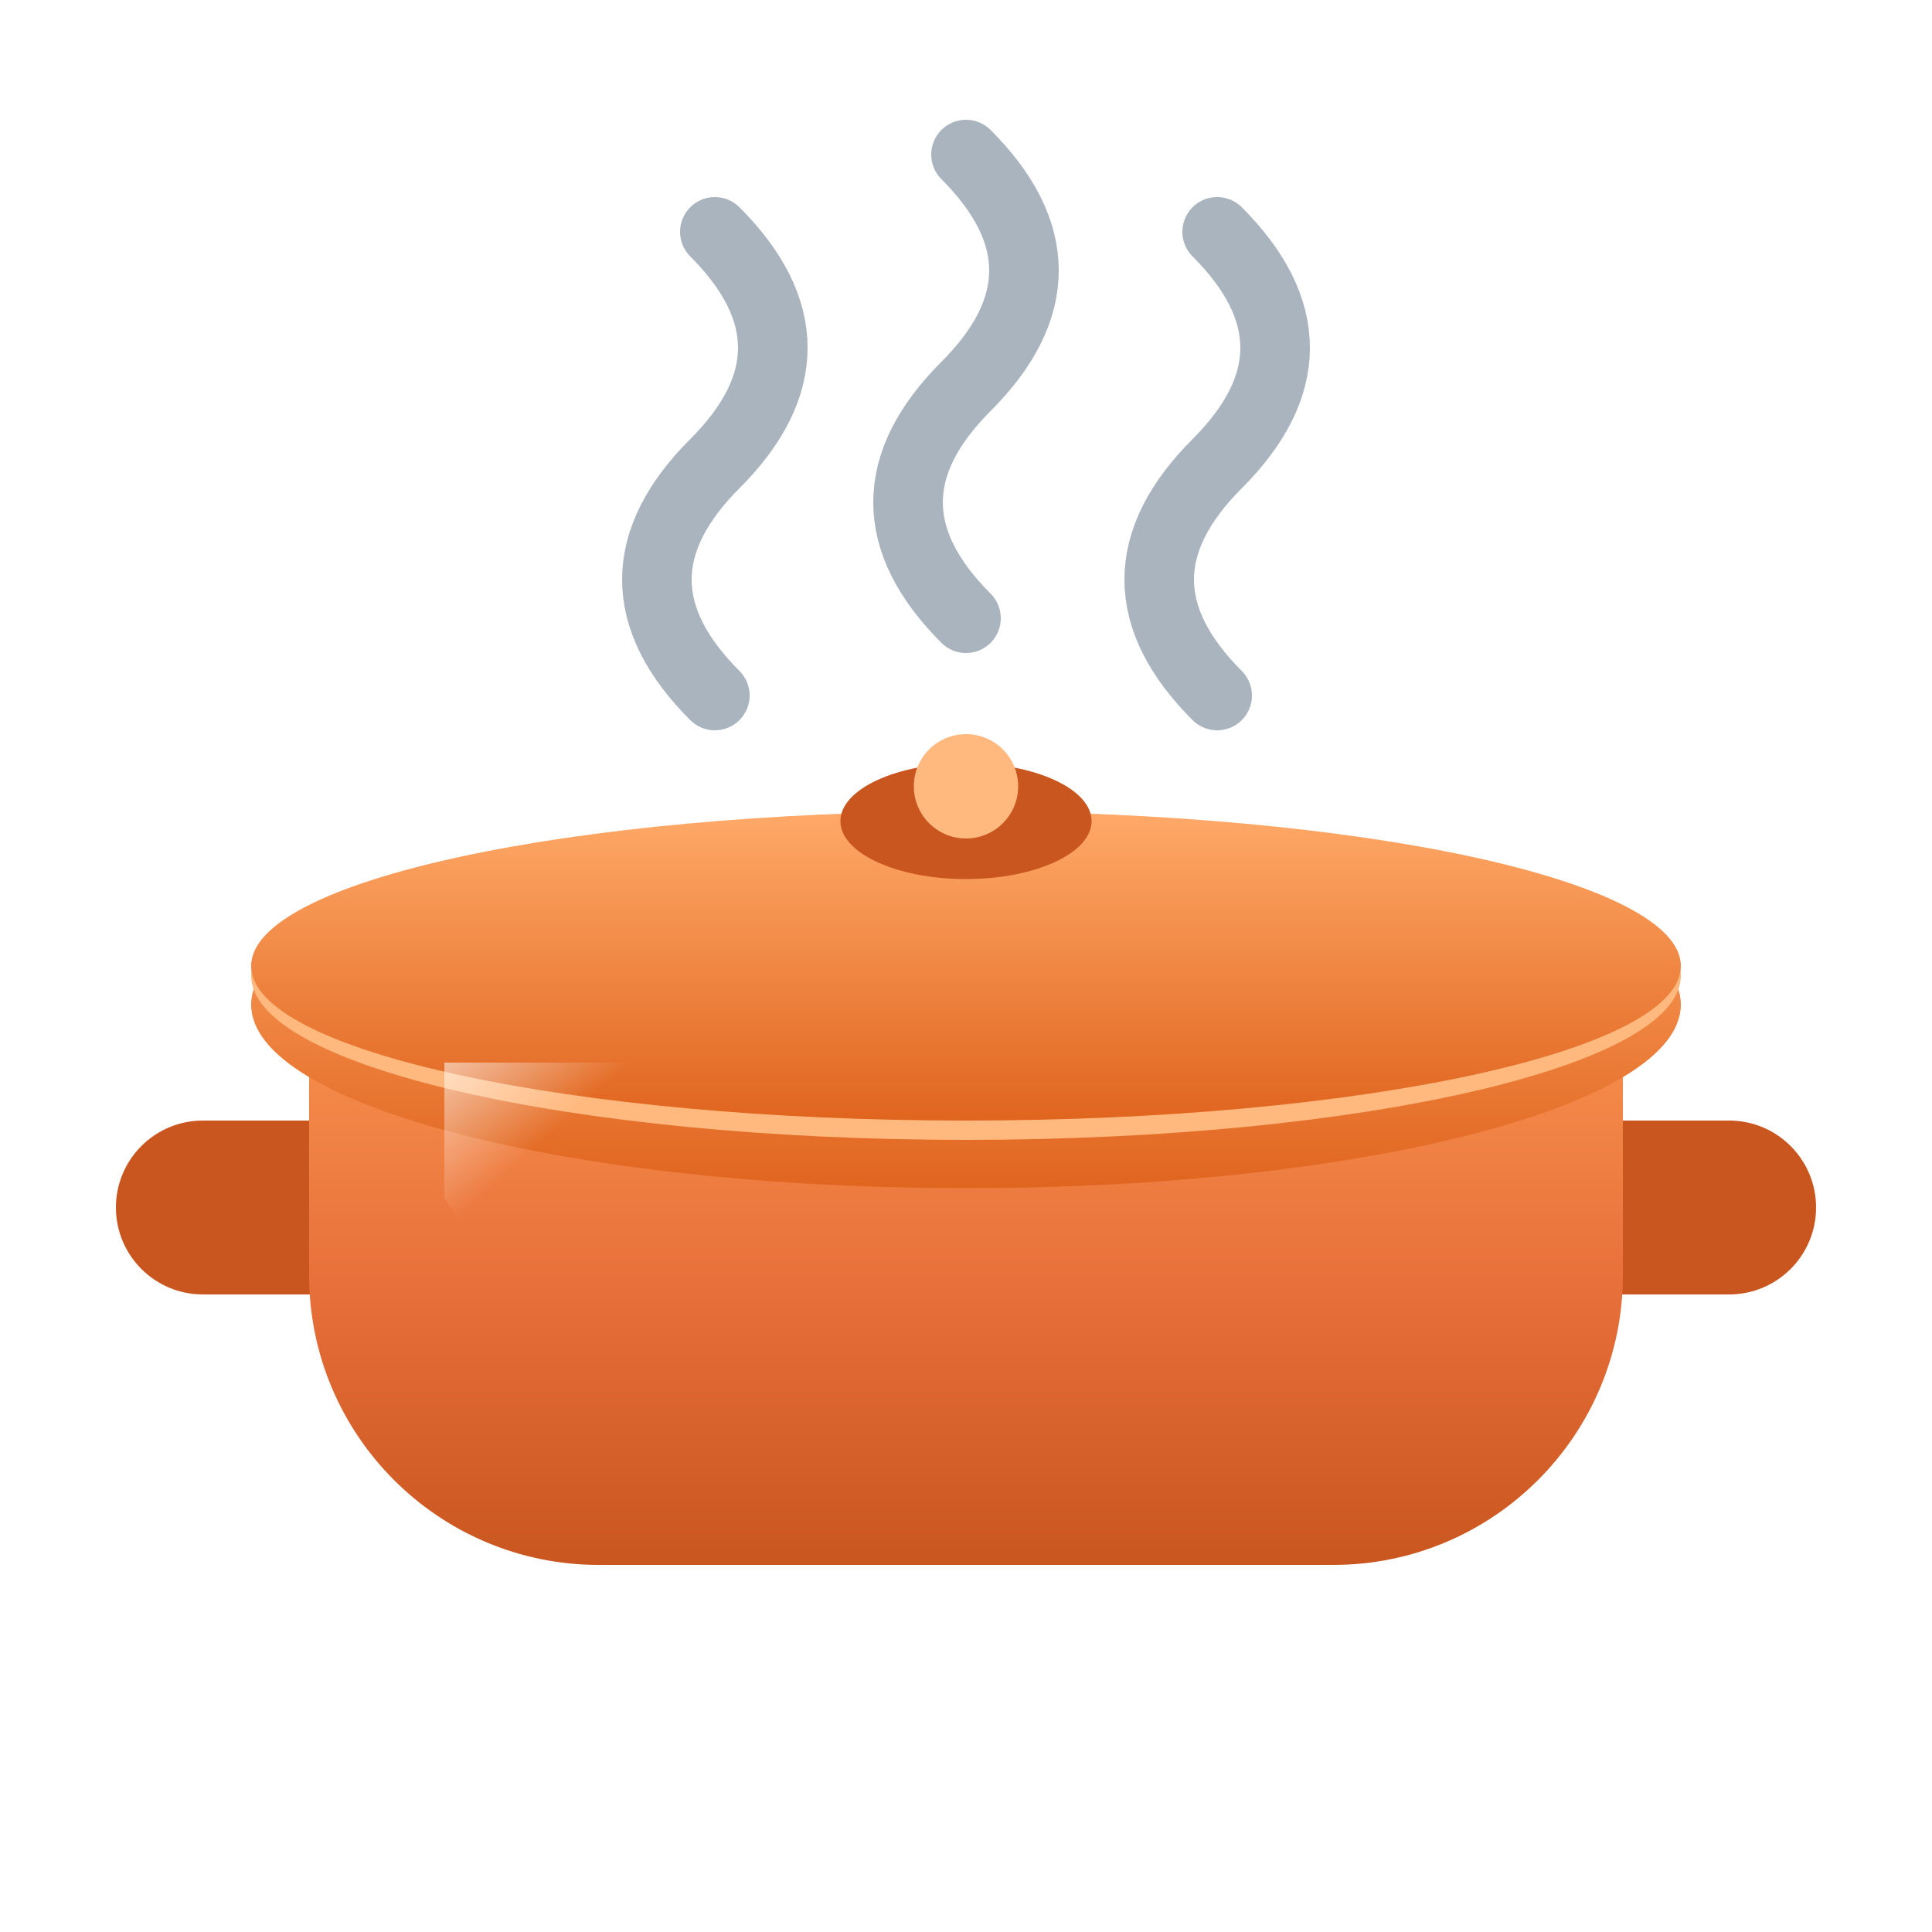
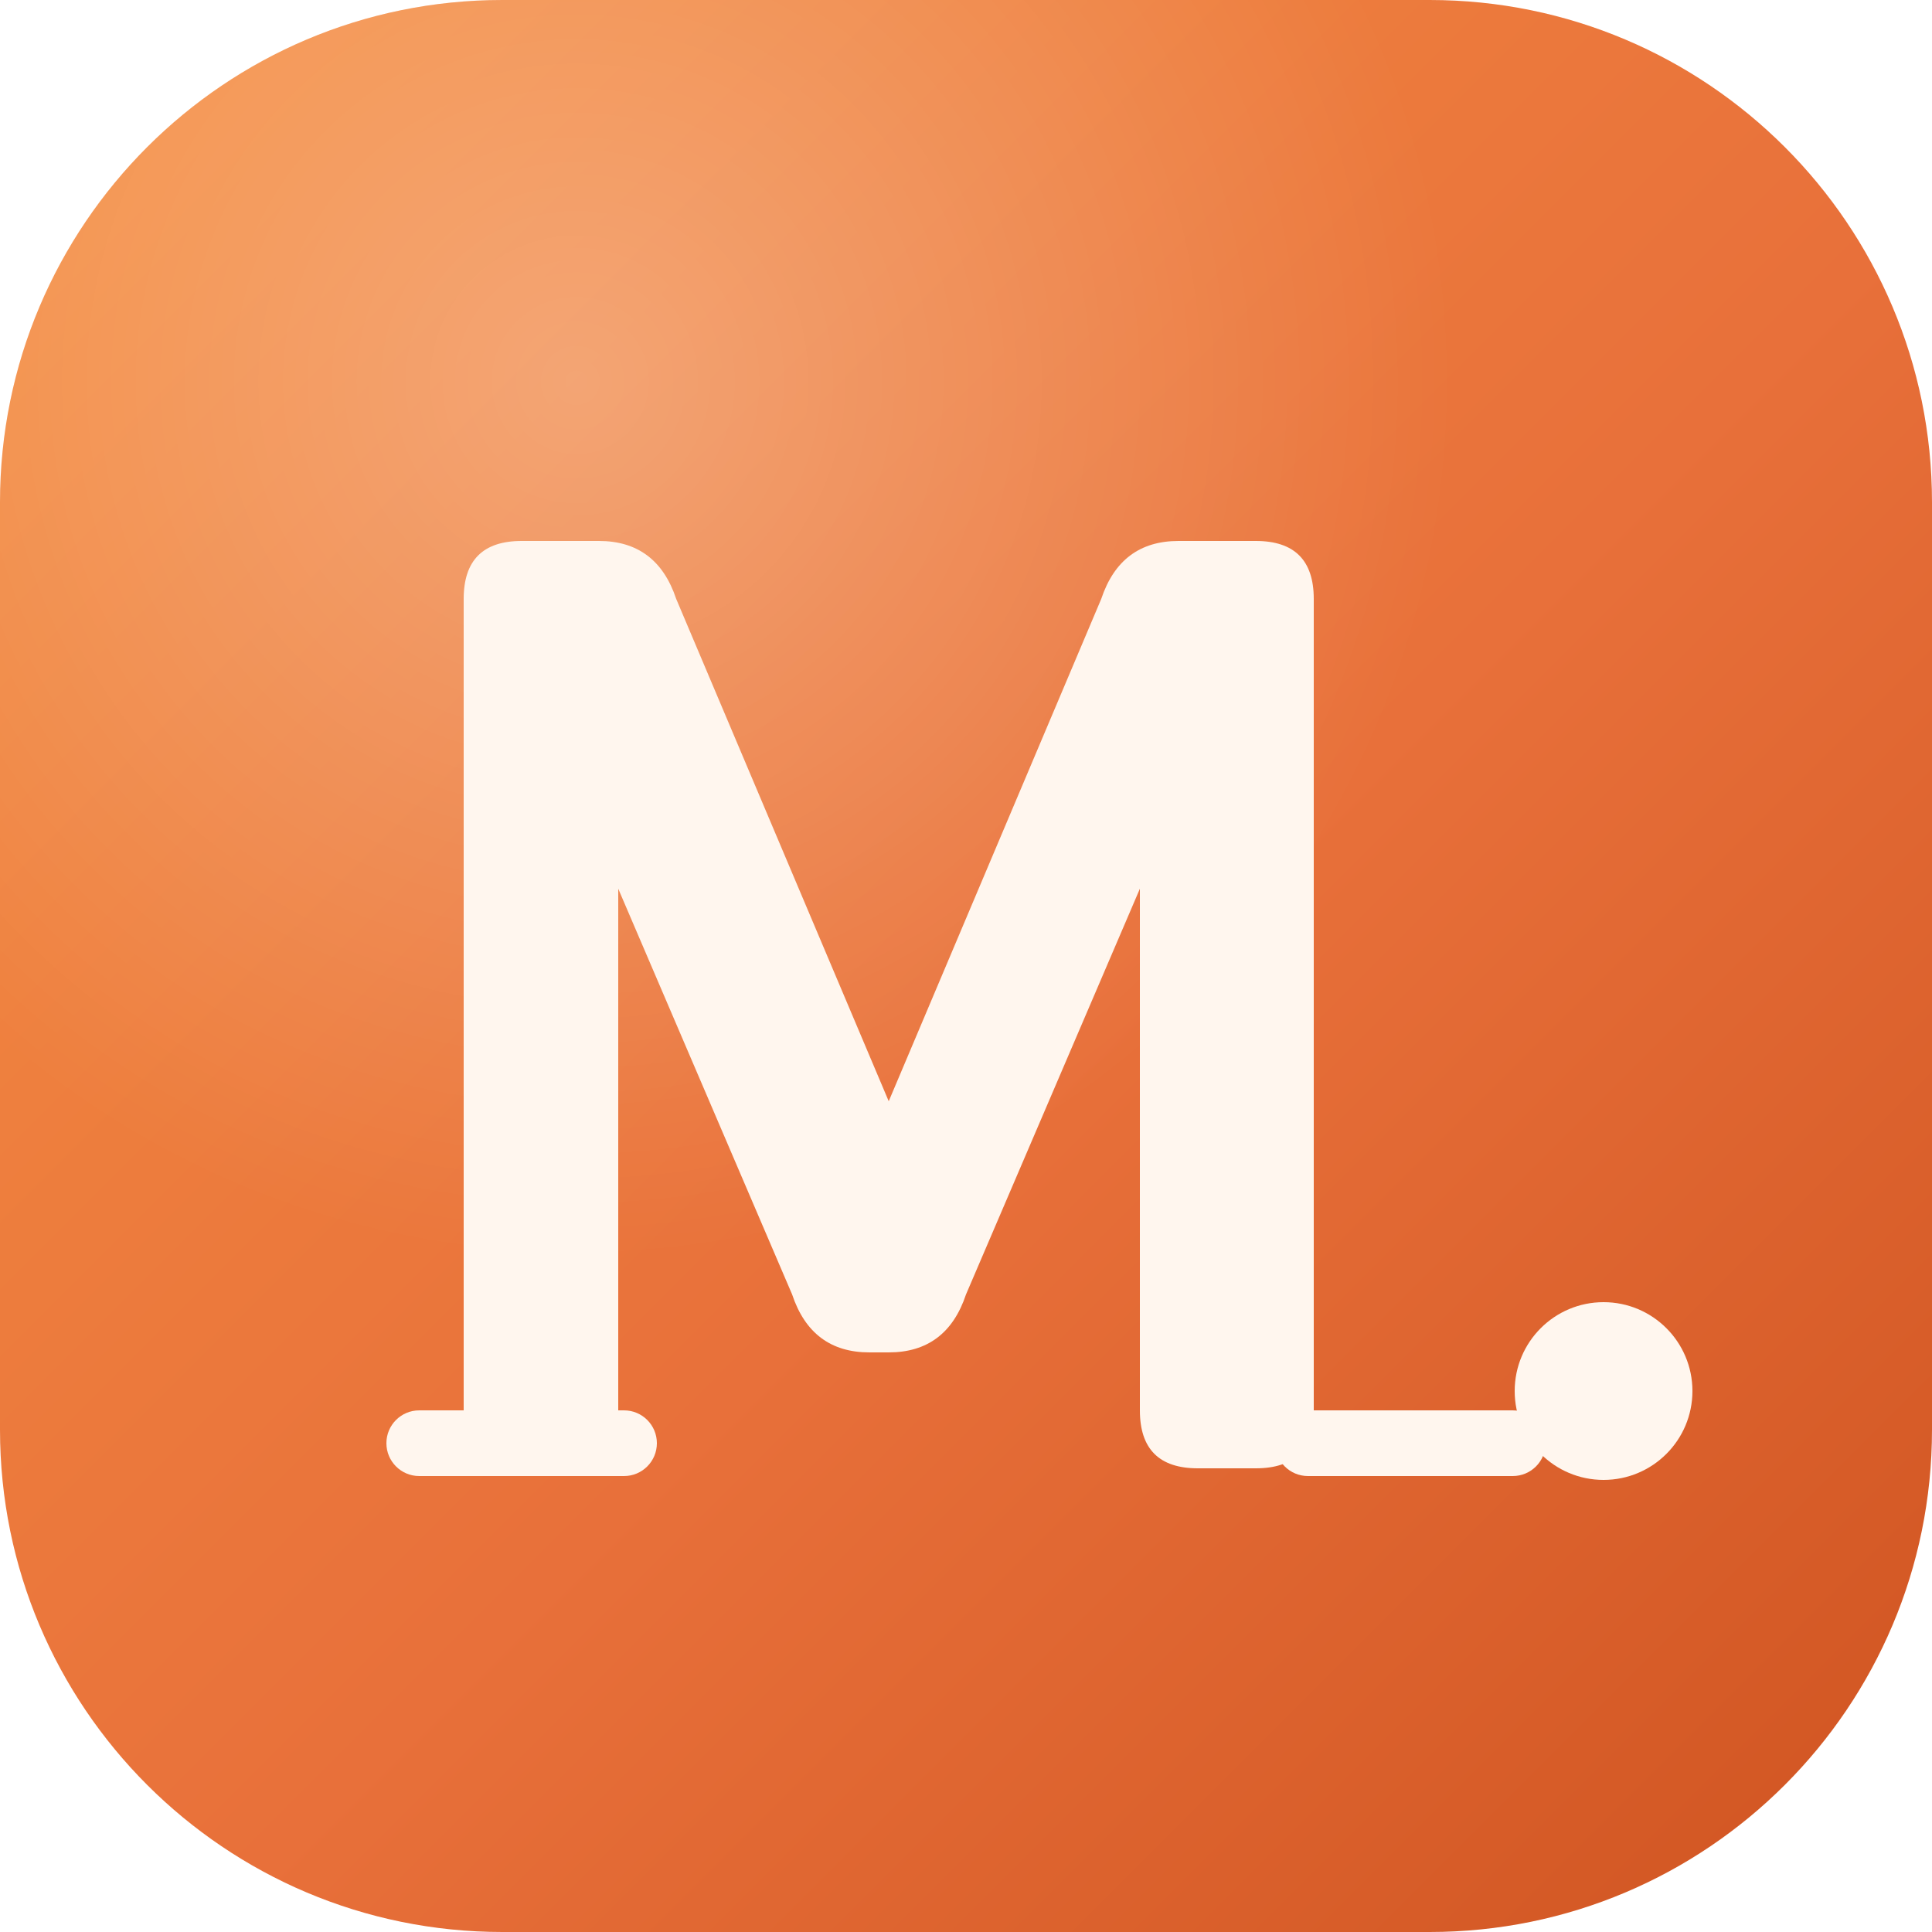
<svg xmlns="http://www.w3.org/2000/svg" viewBox="0 0 100 100">
  <defs>
-     <linearGradient id="pot" x1="0" y1="0" x2="0" y2="1">
-       <stop offset="0" stop-color="#f8924e" />
-       <stop offset="0.5" stop-color="#e8703a" />
-       <stop offset="1" stop-color="#c9551f" />
+     <linearGradient id="bg" x1="0" y1="0" x2="1" y2="1">
+       <stop offset="0" stop-color="#f59042" />
+       <stop offset="0.55" stop-color="#e8703a" />
+       <stop offset="1" stop-color="#cf5320" />
    </linearGradient>
-     <linearGradient id="lid" x1="0" y1="0" x2="0" y2="1">
-       <stop offset="0" stop-color="#ffa968" />
-       <stop offset="1" stop-color="#e0651f" />
-     </linearGradient>
-     <linearGradient id="shine" x1="0" y1="0" x2="1" y2="1">
-       <stop offset="0" stop-color="#ffffff" stop-opacity="0.55" />
-       <stop offset="0.4" stop-color="#ffffff" stop-opacity="0" />
-     </linearGradient>
+     <radialGradient id="sheen" cx="0.3" cy="0.2" r="0.9">
+       <stop offset="0" stop-color="#ffffff" stop-opacity="0.28" />
+       <stop offset="0.5" stop-color="#ffffff" stop-opacity="0" />
+     </radialGradient>
  </defs>
-   <g stroke="#9aa7b3" stroke-width="3.6" stroke-linecap="round" fill="none" opacity="0.85">
-     <path d="M37 36 q-6 -6 0 -12 q6 -6 0 -12" />
-     <path d="M50 32 q-6 -6 0 -12 q6 -6 0 -12" />
-     <path d="M63 36 q-6 -6 0 -12 q6 -6 0 -12" />
+   <rect width="100" height="100" rx="26" fill="url(#bg)" />
+   <rect width="100" height="100" rx="26" fill="url(#sheen)" />
+   <g fill="#fff6ee">
+     <path d="M24 73 V31 q0-3 3-3 h4 q3 0 4 3 l11 26 11-26 q1-3 4-3 h4 q3 0 3 3 V73 q0 3-3 3 h-3 q-3 0-3-3 V46 l-9 21 q-1 3-4 3 h-1 q-3 0-4-3 l-9-21 V73 q0 3-3 3 h-3 q-3 0-3-3 Z" />
+     <rect x="20" y="73" width="14" height="3.4" rx="1.7" />
+     <rect x="66" y="73" width="14" height="3.4" rx="1.7" />
  </g>
-   <rect x="6" y="58" width="16" height="9" rx="4.5" fill="#c9551f" />
-   <rect x="78" y="58" width="16" height="9" rx="4.5" fill="#c9551f" />
-   <path d="M16 52 h68 v14 a15 15 0 0 1 -15 15 H31 a15 15 0 0 1 -15 -15 Z" fill="url(#pot)" />
-   <ellipse cx="50" cy="52" rx="37" ry="9.5" fill="url(#lid)" />
-   <ellipse cx="50" cy="50.5" rx="37" ry="8.5" fill="#ffb87d" />
-   <ellipse cx="50" cy="50" rx="37" ry="8" fill="url(#lid)" />
-   <ellipse cx="50" cy="42.5" rx="6.5" ry="3" fill="#c9551f" />
-   <rect x="47.3" y="38" width="5.4" height="5.4" rx="2.7" fill="#ffb87d" />
-   <path d="M23 55 h12 v9 a8 8 0 0 1 -12 -2 Z" fill="url(#shine)" />
+   <circle cx="83" cy="72" r="4.6" fill="#fff6ee" />
</svg>
